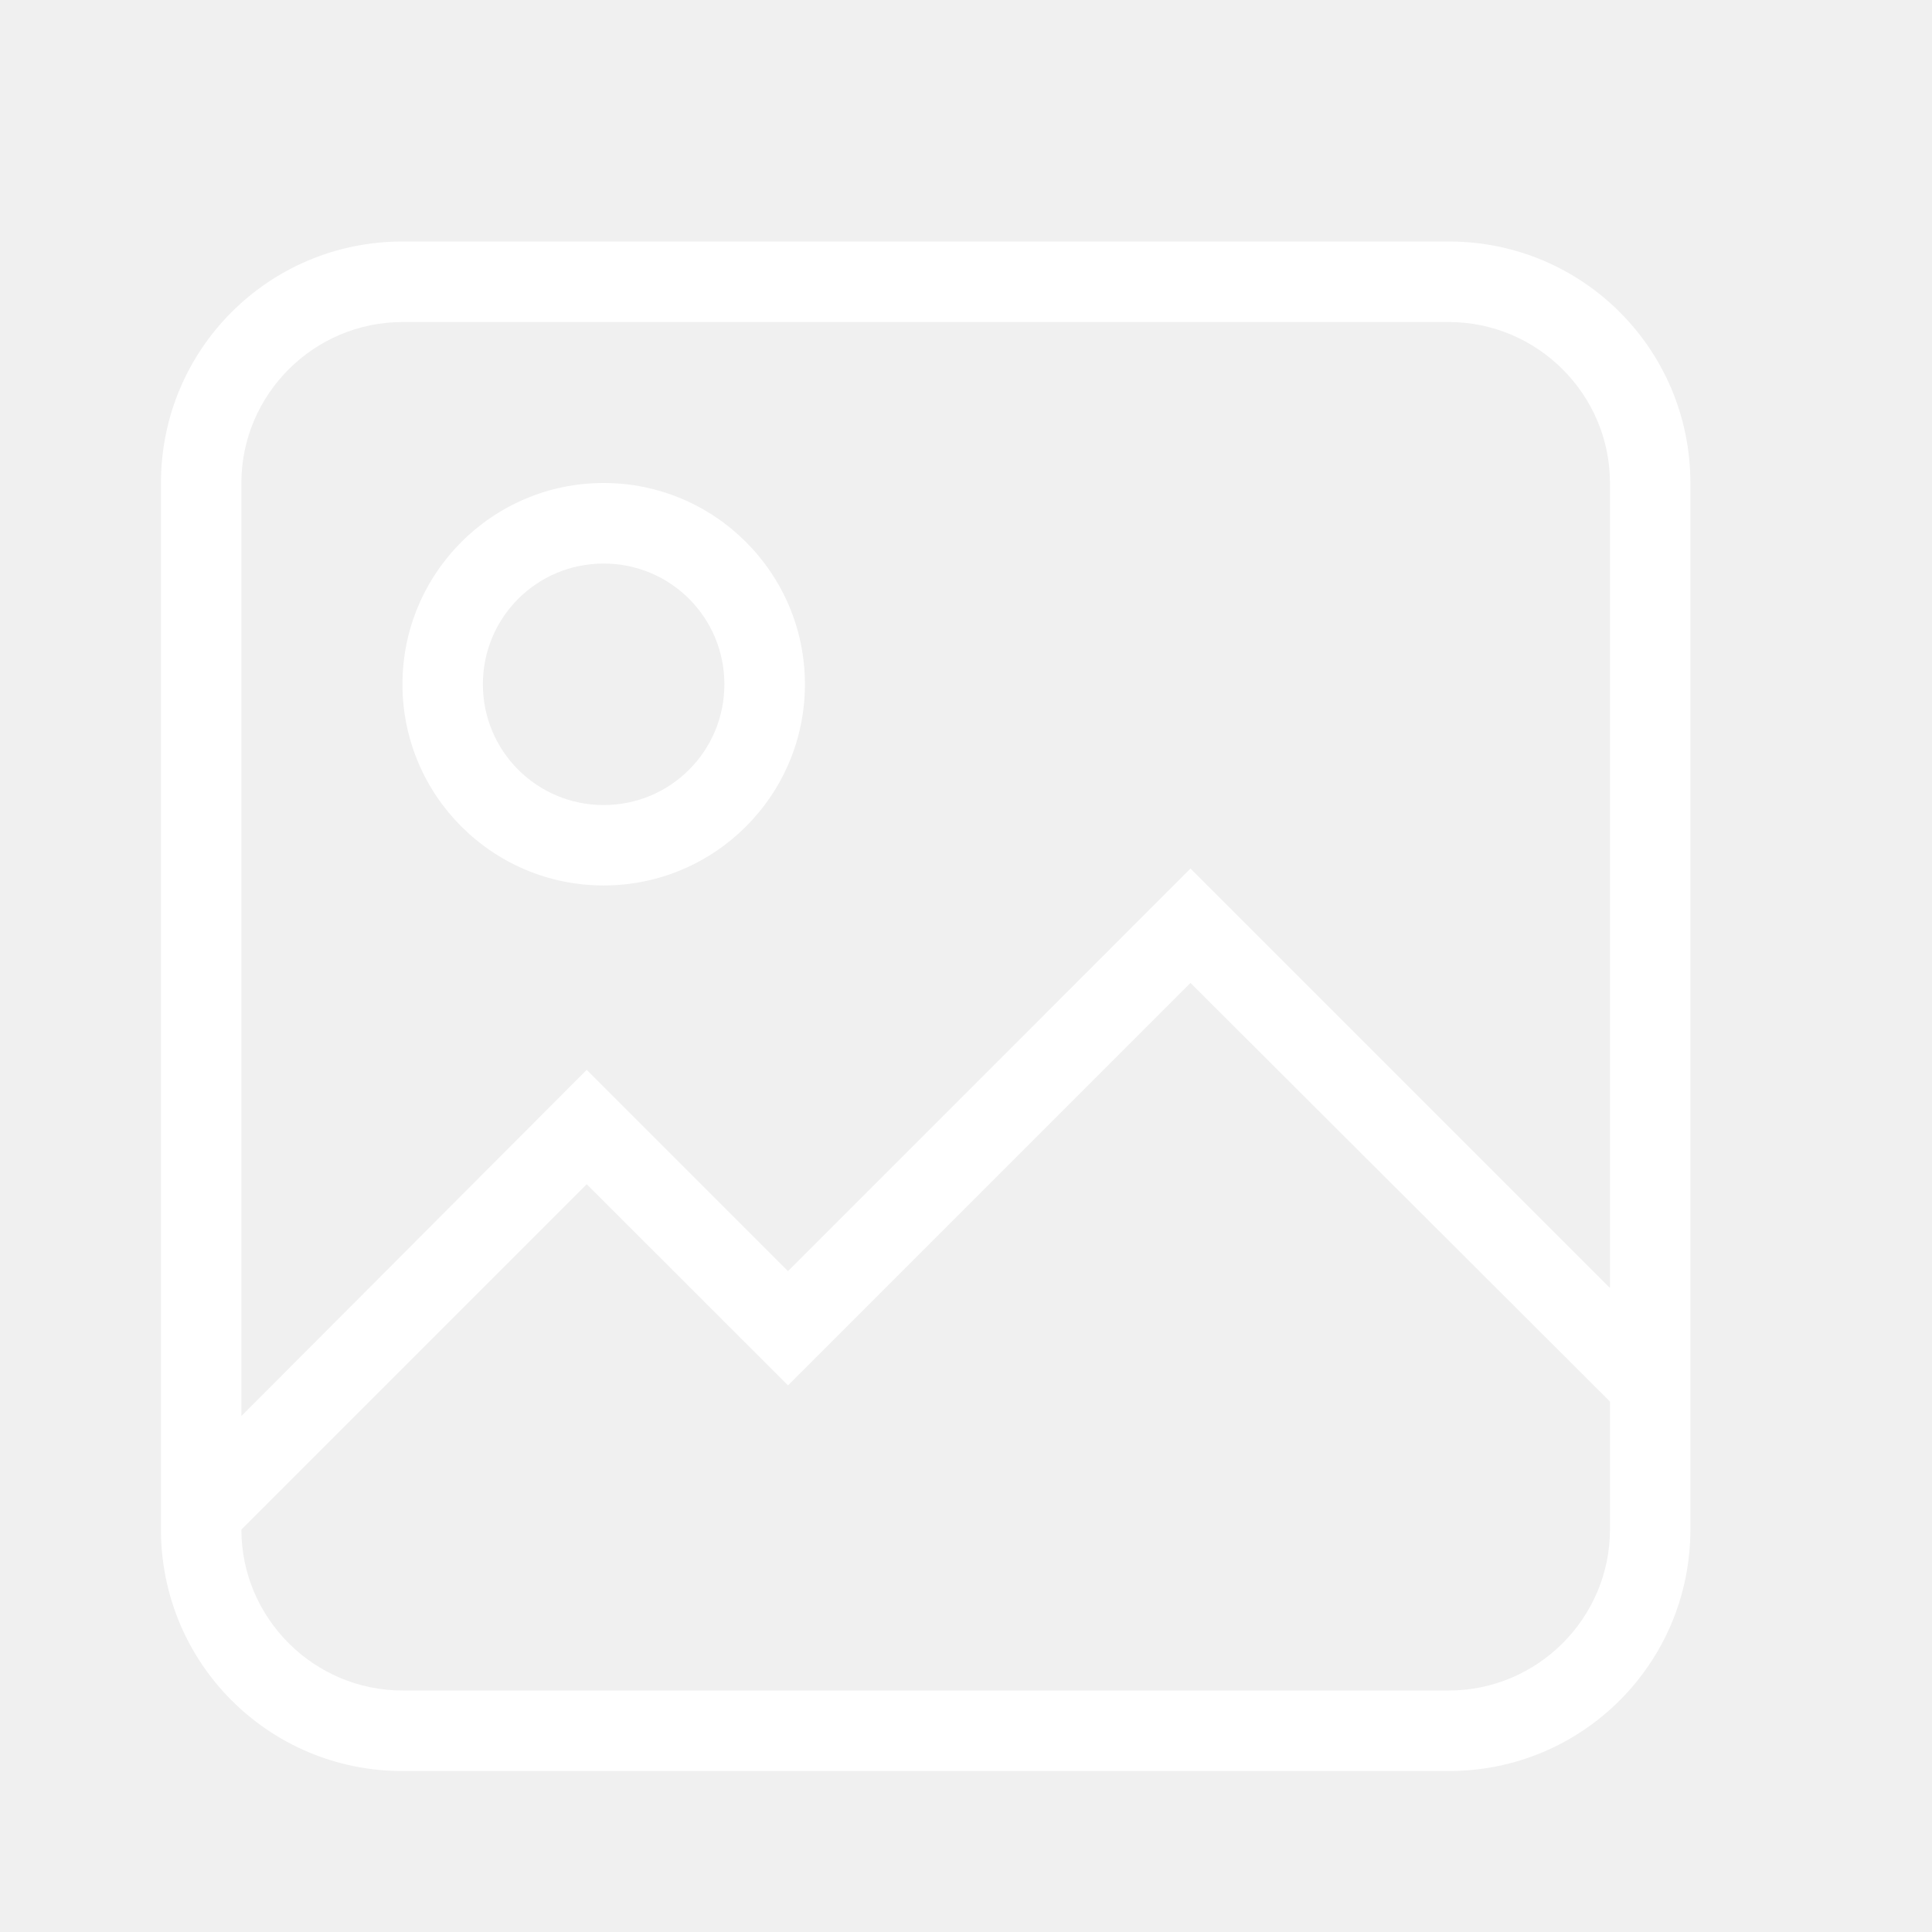
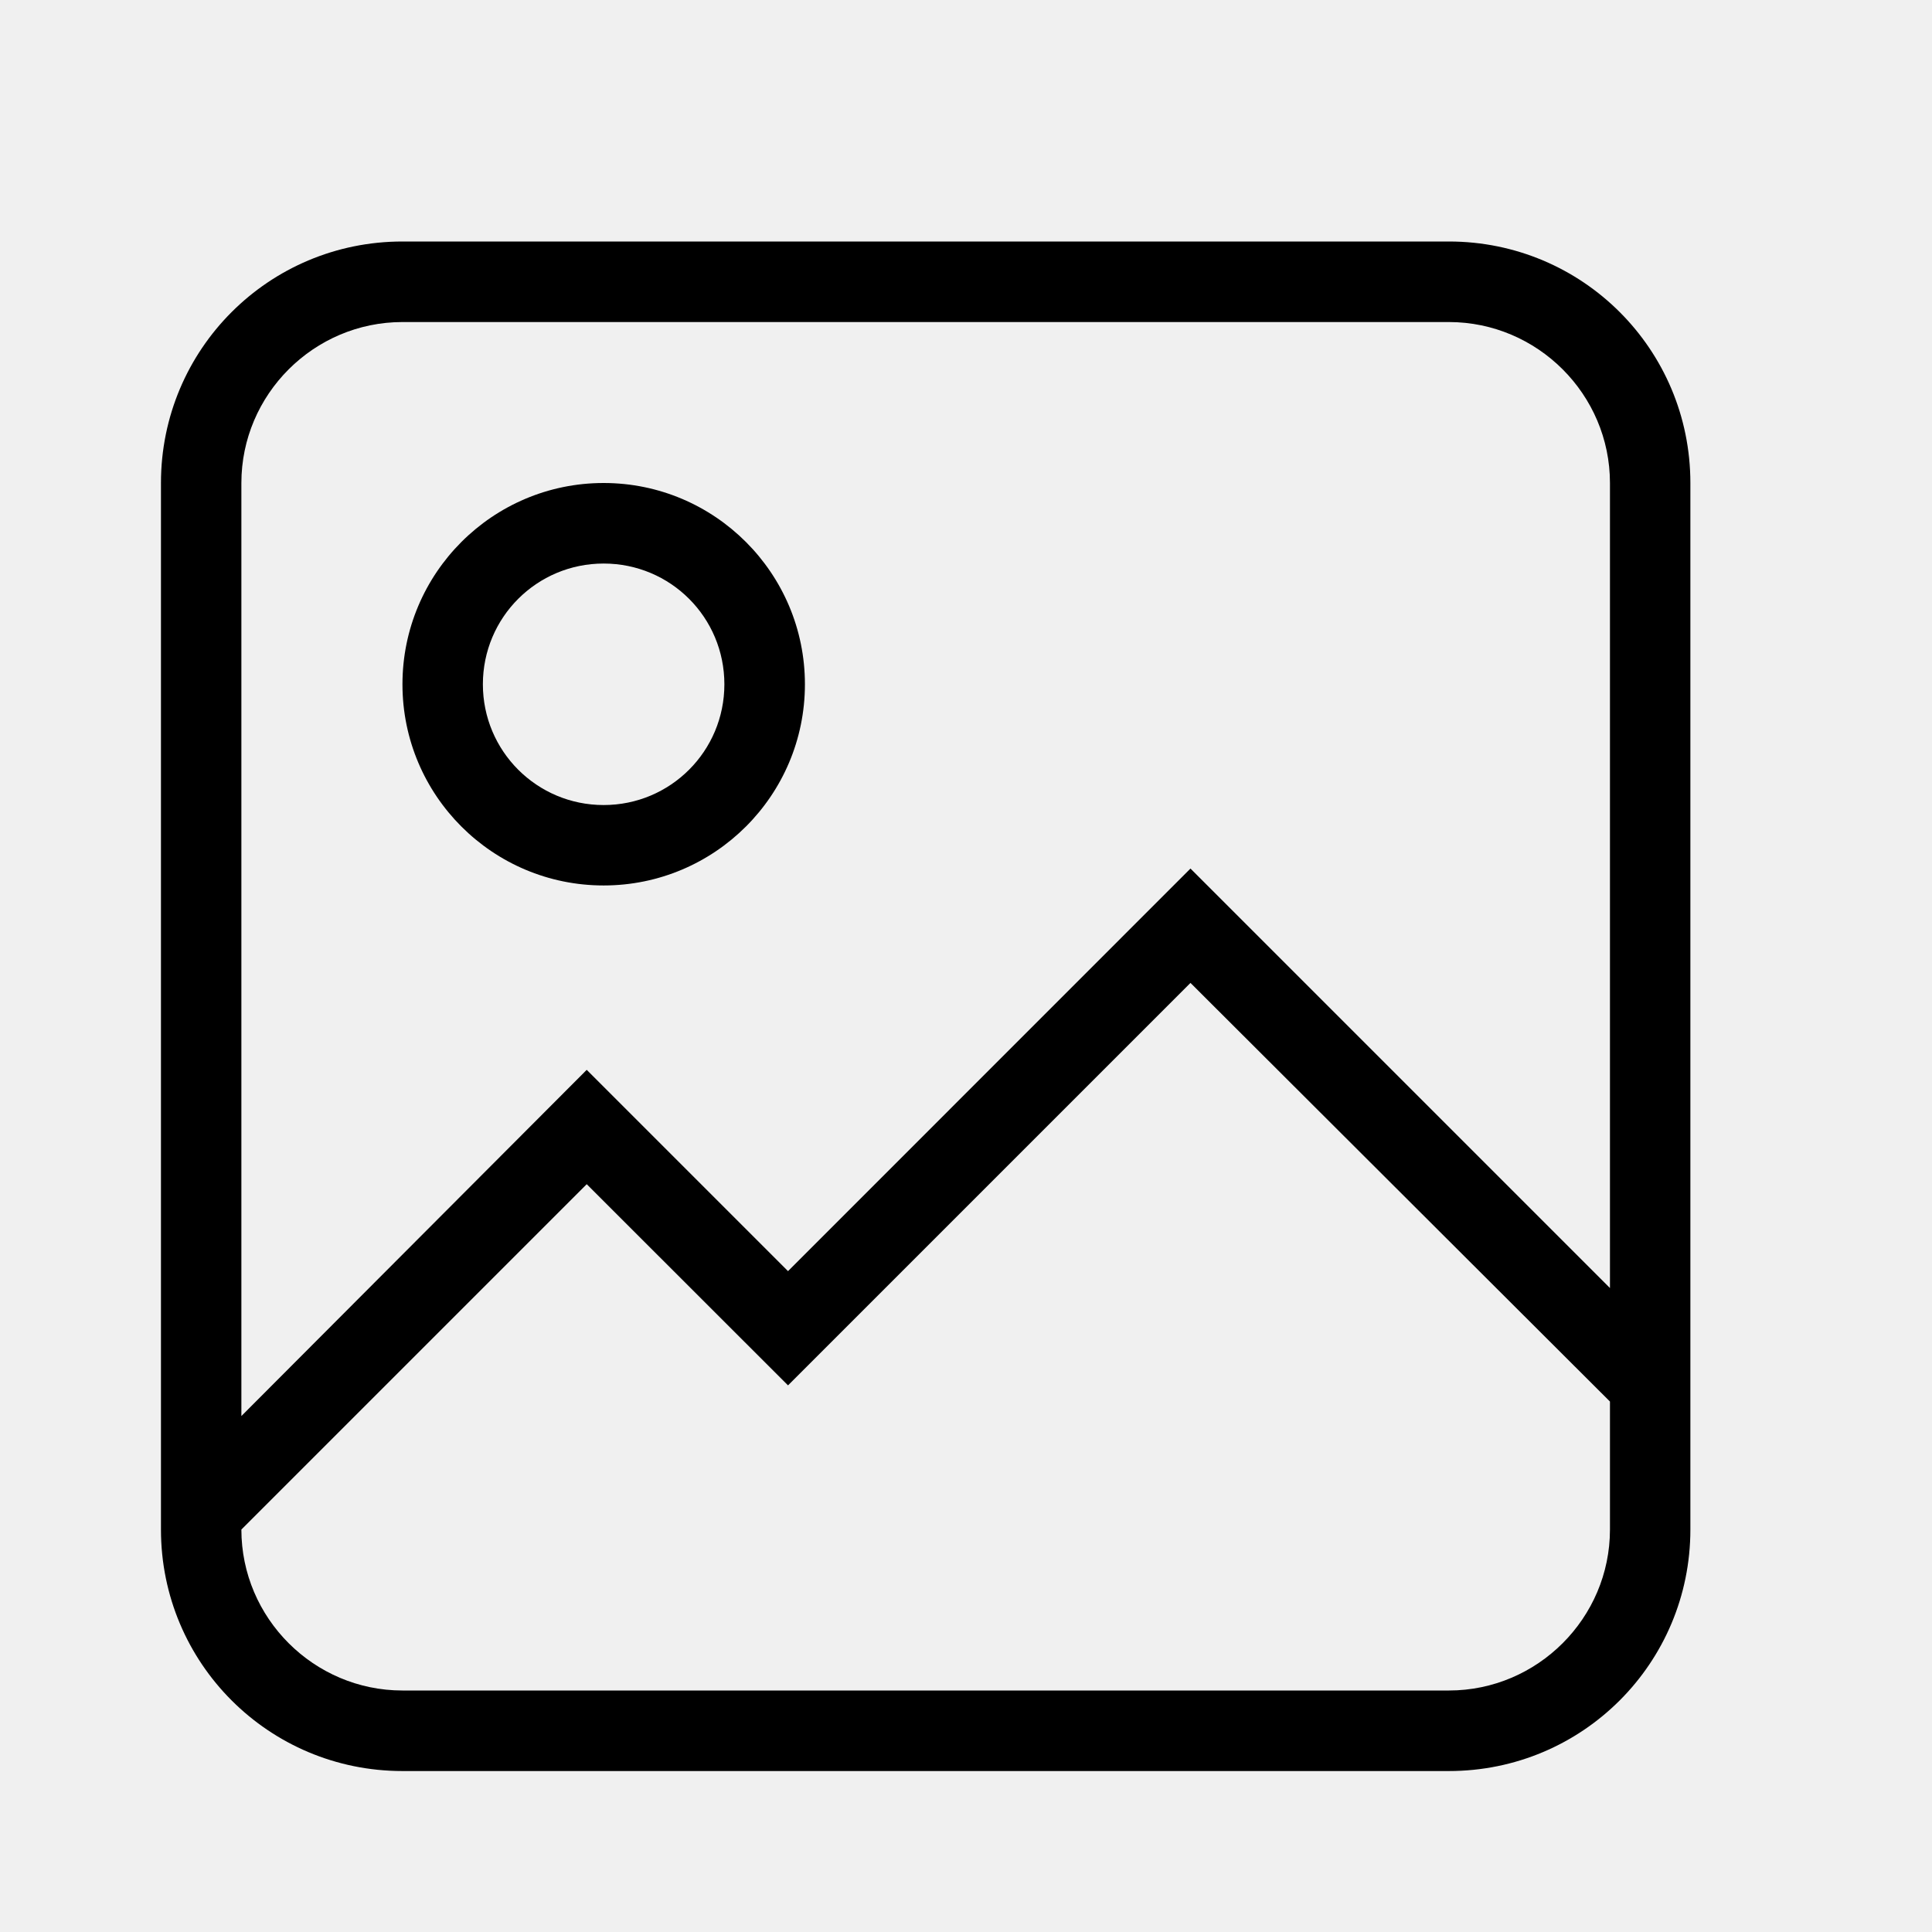
<svg xmlns="http://www.w3.org/2000/svg" width="16" height="16" viewBox="0 0 16 16" fill="none">
-   <path d="M3.333 2H11.999C13.106 2 13.999 2.893 13.999 4V12.667C13.999 13.773 13.106 14.667 11.999 14.667H3.333C2.226 14.667 1.333 13.773 1.333 12.667V4C1.333 2.893 2.226 2 3.333 2ZM3.333 2.667C2.599 2.667 1.999 3.267 1.999 4V11.727L4.859 8.86L6.526 10.527L9.859 7.193L13.333 10.667V4C13.333 3.267 12.733 2.667 11.999 2.667H3.333ZM6.526 11.473L4.859 9.807L1.999 12.667C1.999 13.4 2.599 14 3.333 14H11.999C12.733 14 13.333 13.4 13.333 12.667V11.607L9.859 8.14L6.526 11.473ZM4.999 4C5.919 4 6.666 4.747 6.666 5.667C6.666 6.587 5.919 7.333 4.999 7.333C4.079 7.333 3.333 6.587 3.333 5.667C3.333 4.747 4.079 4 4.999 4ZM4.999 4.667C4.446 4.667 3.999 5.113 3.999 5.667C3.999 6.22 4.446 6.667 4.999 6.667C5.553 6.667 5.999 6.22 5.999 5.667C5.999 5.113 5.553 4.667 4.999 4.667Z" fill="white" />
+   <path d="M3.333 2H11.999C13.106 2 13.999 2.893 13.999 4V12.667C13.999 13.773 13.106 14.667 11.999 14.667H3.333C2.226 14.667 1.333 13.773 1.333 12.667V4C1.333 2.893 2.226 2 3.333 2ZM3.333 2.667C2.599 2.667 1.999 3.267 1.999 4V11.727L4.859 8.86L6.526 10.527L9.859 7.193L13.333 10.667V4C13.333 3.267 12.733 2.667 11.999 2.667H3.333ZM6.526 11.473L4.859 9.807L1.999 12.667C1.999 13.4 2.599 14 3.333 14H11.999C12.733 14 13.333 13.4 13.333 12.667V11.607L9.859 8.14L6.526 11.473ZM4.999 4C5.919 4 6.666 4.747 6.666 5.667C6.666 6.587 5.919 7.333 4.999 7.333C4.079 7.333 3.333 6.587 3.333 5.667C3.333 4.747 4.079 4 4.999 4ZM4.999 4.667C4.446 4.667 3.999 5.113 3.999 5.667C3.999 6.22 4.446 6.667 4.999 6.667C5.553 6.667 5.999 6.22 5.999 5.667C5.999 5.113 5.553 4.667 4.999 4.667Z" fill="currentColor" />
</svg>
